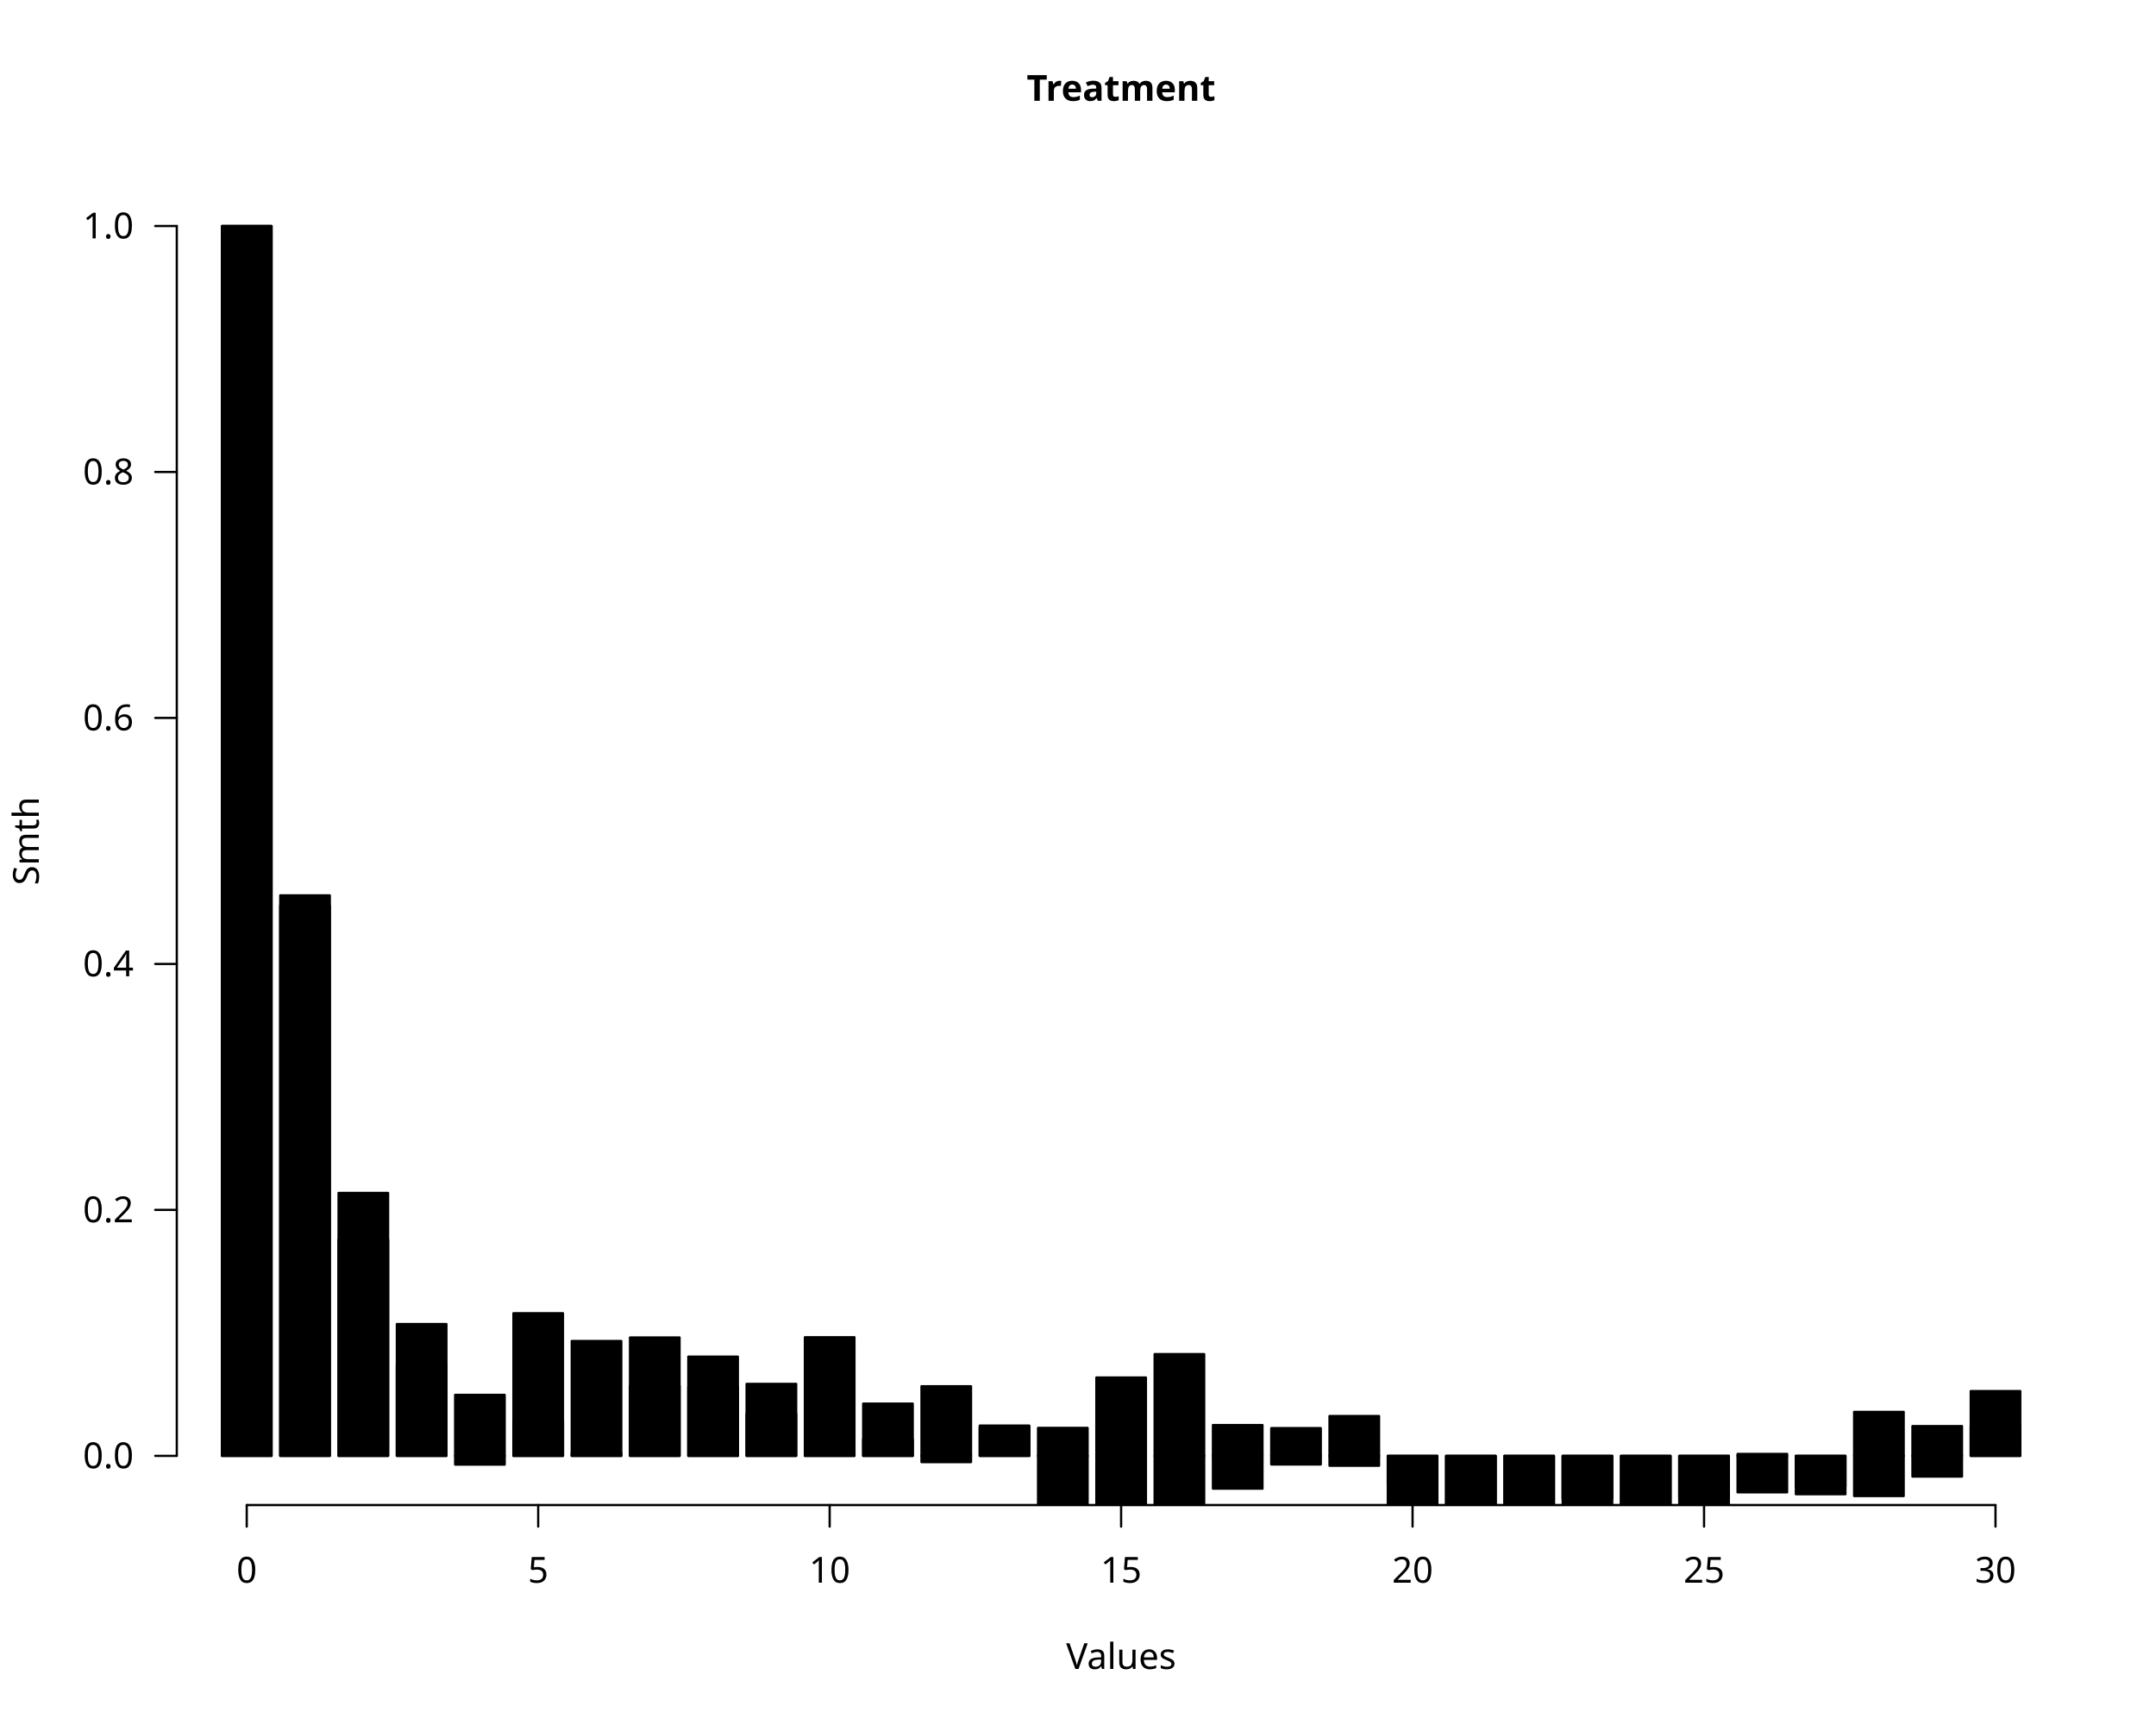
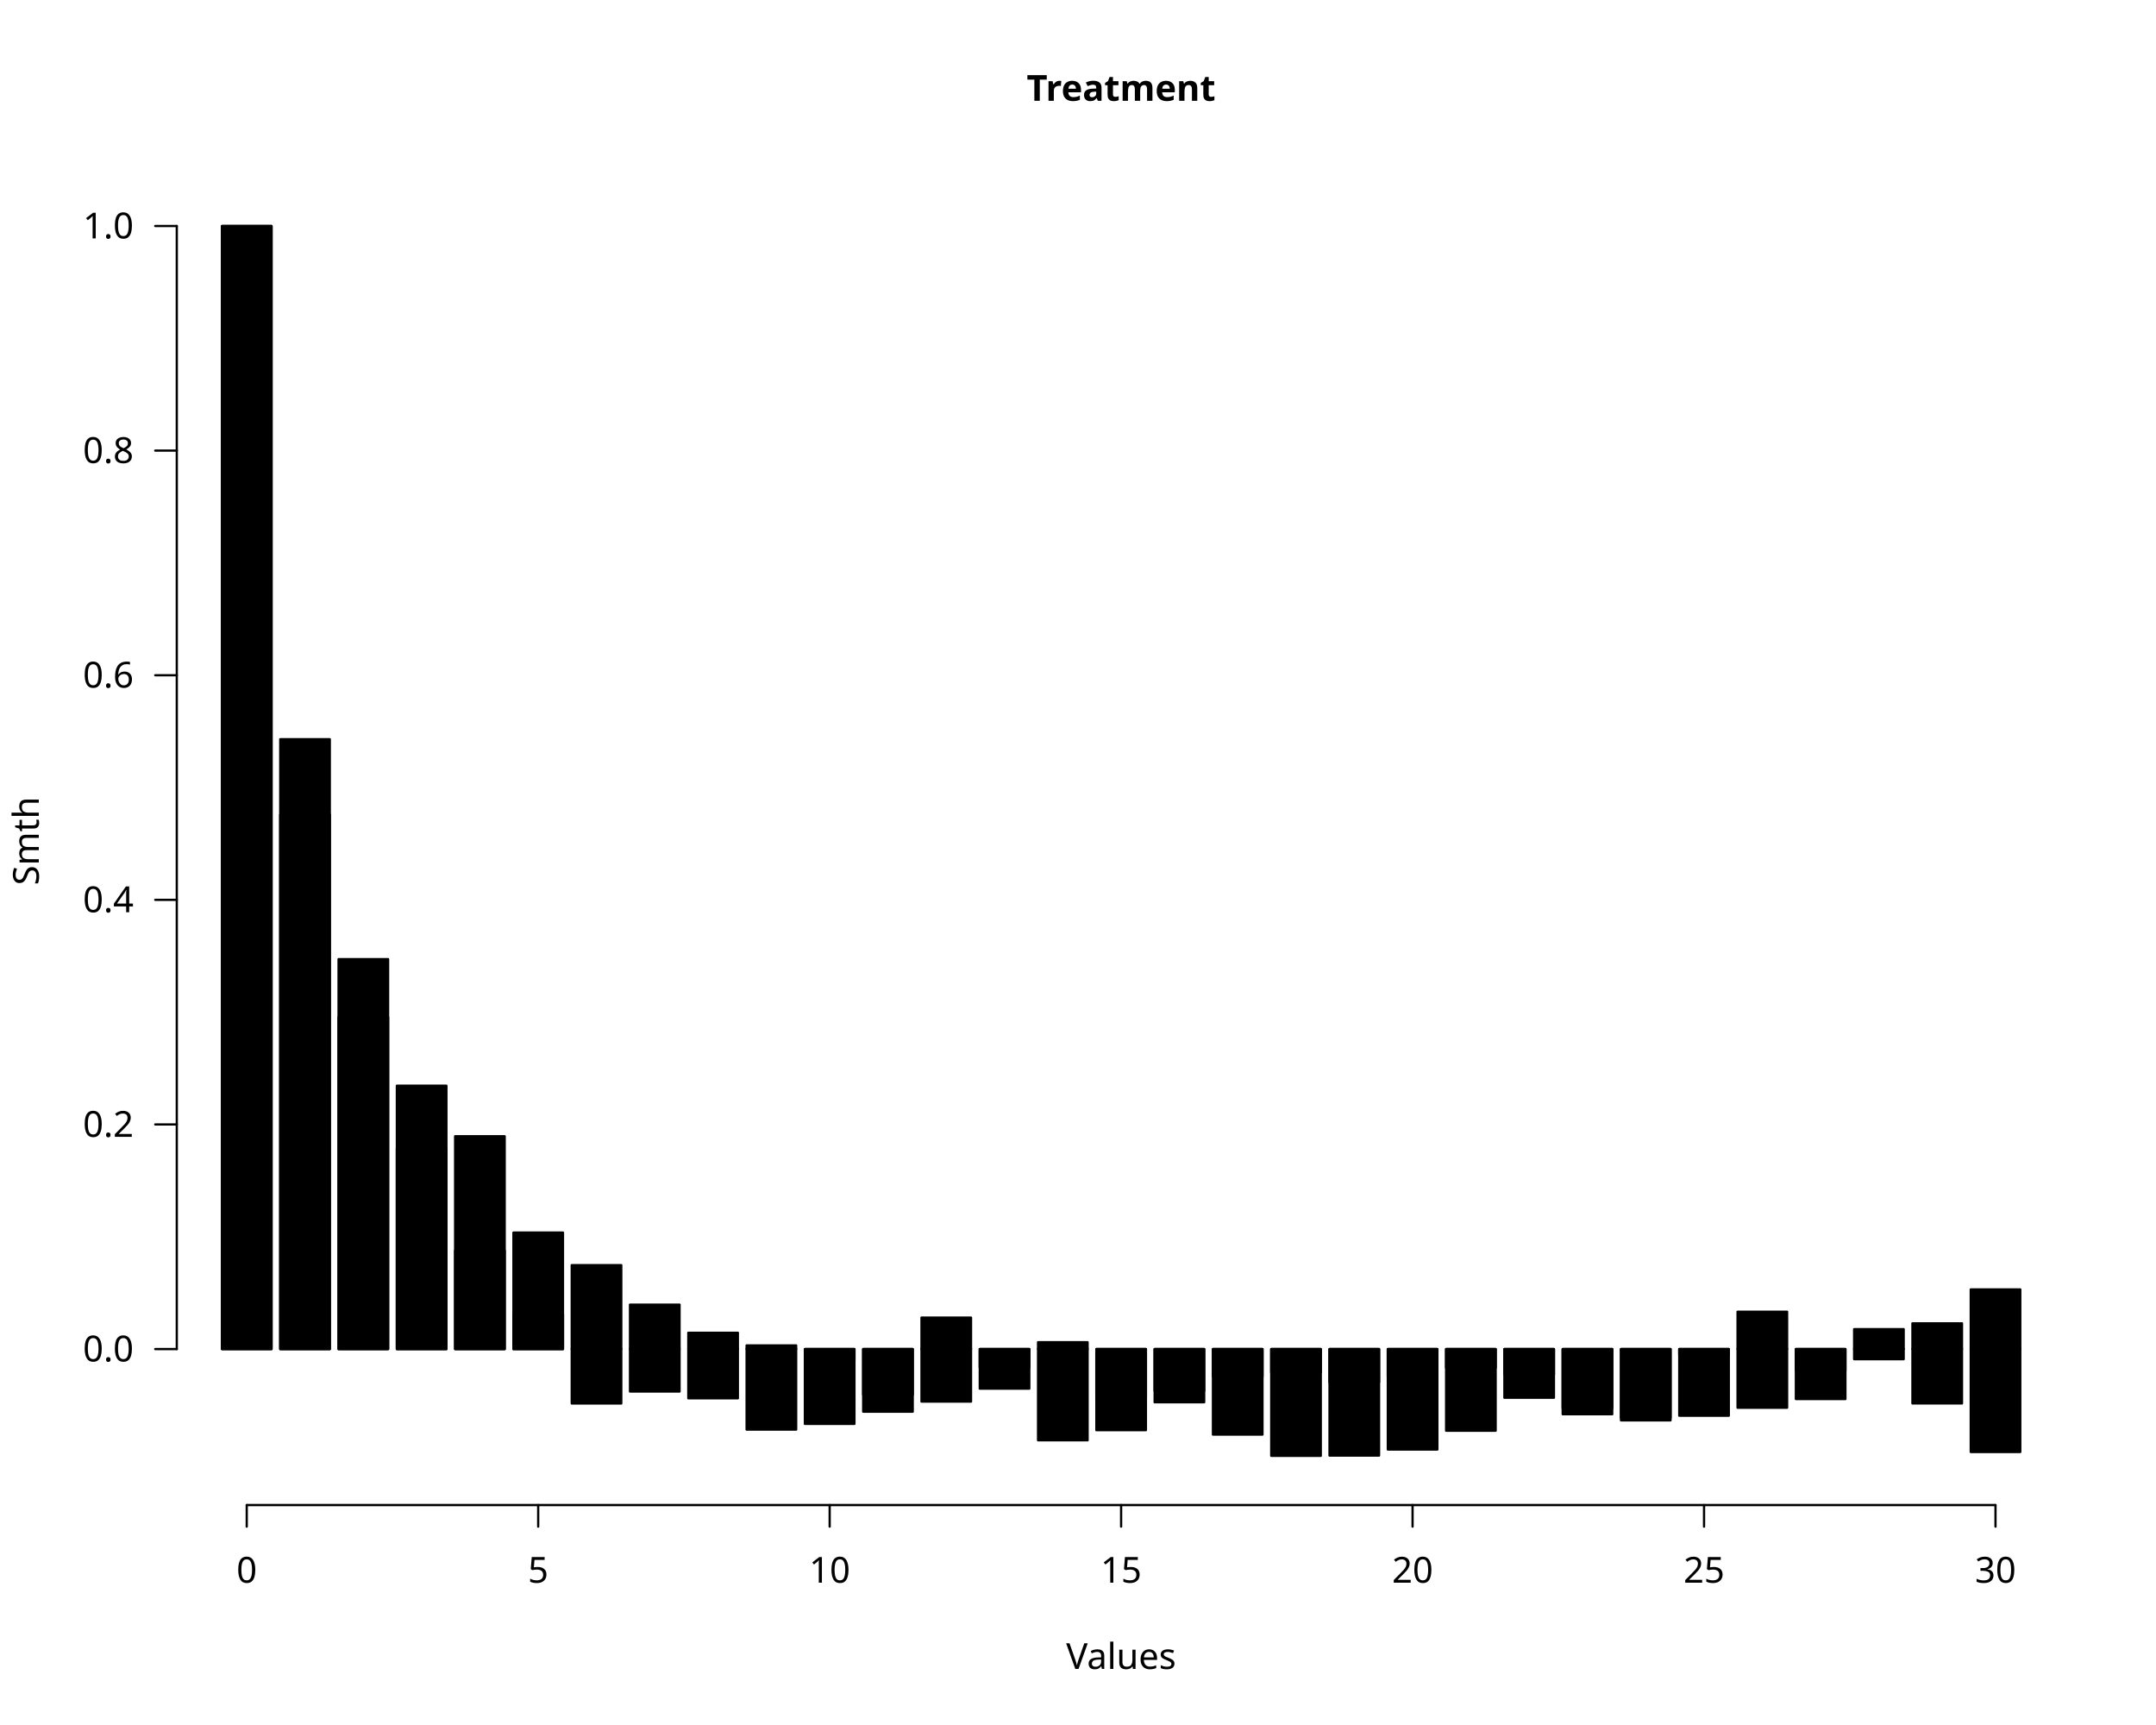
<svg xmlns="http://www.w3.org/2000/svg" class="svglite" data-engine-version="2.0" width="720.00pt" height="576.00pt" viewBox="0 0 720.00 576.00">
  <defs>
    <style type="text/css">
    .svglite line, .svglite polyline, .svglite polygon, .svglite path, .svglite rect, .svglite circle {
      fill: none;
      stroke: #000000;
      stroke-linecap: round;
      stroke-linejoin: round;
      stroke-miterlimit: 10.00;
    }
  </style>
  </defs>
  <rect width="100%" height="100%" style="stroke: none; fill: #FFFFFF;" />
  <defs>
    <clipPath id="cpMC4wMHw3MjAuMDB8MC4wMHw1NzYuMDA=">
      <rect x="0.00" y="0.00" width="720.00" height="576.00" />
    </clipPath>
  </defs>
  <g clip-path="url(#cpMC4wMHw3MjAuMDB8MC4wMHw1NzYuMDA=)">
    <line x1="82.40" y1="502.56" x2="666.40" y2="502.56" style="stroke-width: 0.75;" />
    <line x1="82.40" y1="502.56" x2="82.40" y2="509.76" style="stroke-width: 0.75;" />
    <line x1="179.73" y1="502.56" x2="179.73" y2="509.76" style="stroke-width: 0.75;" />
    <line x1="277.07" y1="502.56" x2="277.07" y2="509.76" style="stroke-width: 0.75;" />
    <line x1="374.40" y1="502.56" x2="374.40" y2="509.76" style="stroke-width: 0.75;" />
    <line x1="471.73" y1="502.56" x2="471.73" y2="509.76" style="stroke-width: 0.75;" />
    <line x1="569.07" y1="502.56" x2="569.07" y2="509.76" style="stroke-width: 0.75;" />
    <line x1="666.40" y1="502.56" x2="666.40" y2="509.76" style="stroke-width: 0.75;" />
    <text x="82.40" y="528.48" text-anchor="middle" style="font-size: 12.00px; font-family: sans;" textLength="6.67px" lengthAdjust="spacingAndGlyphs">0</text>
    <text x="179.73" y="528.48" text-anchor="middle" style="font-size: 12.00px; font-family: sans;" textLength="6.67px" lengthAdjust="spacingAndGlyphs">5</text>
    <text x="277.07" y="528.48" text-anchor="middle" style="font-size: 12.00px; font-family: sans;" textLength="13.35px" lengthAdjust="spacingAndGlyphs">10</text>
    <text x="374.40" y="528.48" text-anchor="middle" style="font-size: 12.00px; font-family: sans;" textLength="13.35px" lengthAdjust="spacingAndGlyphs">15</text>
    <text x="471.73" y="528.48" text-anchor="middle" style="font-size: 12.00px; font-family: sans;" textLength="13.35px" lengthAdjust="spacingAndGlyphs">20</text>
    <text x="569.07" y="528.48" text-anchor="middle" style="font-size: 12.00px; font-family: sans;" textLength="13.35px" lengthAdjust="spacingAndGlyphs">25</text>
    <text x="666.40" y="528.48" text-anchor="middle" style="font-size: 12.00px; font-family: sans;" textLength="13.35px" lengthAdjust="spacingAndGlyphs">30</text>
-     <line x1="59.04" y1="486.13" x2="59.04" y2="75.47" style="stroke-width: 0.75;" />
-     <line x1="59.04" y1="486.13" x2="51.84" y2="486.13" style="stroke-width: 0.75;" />
-     <line x1="59.04" y1="404.00" x2="51.84" y2="404.00" style="stroke-width: 0.75;" />
-     <line x1="59.04" y1="321.87" x2="51.84" y2="321.87" style="stroke-width: 0.75;" />
-     <line x1="59.04" y1="239.73" x2="51.84" y2="239.73" style="stroke-width: 0.75;" />
-     <line x1="59.04" y1="157.60" x2="51.84" y2="157.60" style="stroke-width: 0.75;" />
+     <line x1="59.04" y1="450.47" x2="59.04" y2="75.47" style="stroke-width: 0.75;" />
+     <line x1="59.04" y1="450.47" x2="51.84" y2="450.47" style="stroke-width: 0.75;" />
+     <line x1="59.04" y1="375.47" x2="51.84" y2="375.47" style="stroke-width: 0.75;" />
+     <line x1="59.04" y1="300.47" x2="51.84" y2="300.47" style="stroke-width: 0.75;" />
+     <line x1="59.04" y1="225.47" x2="51.84" y2="225.47" style="stroke-width: 0.75;" />
+     <line x1="59.04" y1="150.47" x2="51.84" y2="150.47" style="stroke-width: 0.75;" />
    <line x1="59.04" y1="75.47" x2="51.84" y2="75.47" style="stroke-width: 0.75;" />
-     <text x="44.64" y="490.26" text-anchor="end" style="font-size: 12.00px; font-family: sans;" textLength="16.68px" lengthAdjust="spacingAndGlyphs">0.0</text>
-     <text x="44.64" y="408.13" text-anchor="end" style="font-size: 12.00px; font-family: sans;" textLength="16.68px" lengthAdjust="spacingAndGlyphs">0.2</text>
-     <text x="44.64" y="326.00" text-anchor="end" style="font-size: 12.00px; font-family: sans;" textLength="16.68px" lengthAdjust="spacingAndGlyphs">0.4</text>
-     <text x="44.64" y="243.86" text-anchor="end" style="font-size: 12.00px; font-family: sans;" textLength="16.68px" lengthAdjust="spacingAndGlyphs">0.6</text>
-     <text x="44.64" y="161.73" text-anchor="end" style="font-size: 12.00px; font-family: sans;" textLength="16.68px" lengthAdjust="spacingAndGlyphs">0.8</text>
+     <text x="44.64" y="454.60" text-anchor="end" style="font-size: 12.00px; font-family: sans;" textLength="16.68px" lengthAdjust="spacingAndGlyphs">0.0</text>
+     <text x="44.64" y="379.60" text-anchor="end" style="font-size: 12.00px; font-family: sans;" textLength="16.68px" lengthAdjust="spacingAndGlyphs">0.2</text>
+     <text x="44.64" y="304.60" text-anchor="end" style="font-size: 12.00px; font-family: sans;" textLength="16.68px" lengthAdjust="spacingAndGlyphs">0.4</text>
+     <text x="44.64" y="229.60" text-anchor="end" style="font-size: 12.00px; font-family: sans;" textLength="16.68px" lengthAdjust="spacingAndGlyphs">0.6</text>
+     <text x="44.64" y="154.60" text-anchor="end" style="font-size: 12.00px; font-family: sans;" textLength="16.68px" lengthAdjust="spacingAndGlyphs">0.8</text>
    <text x="44.64" y="79.60" text-anchor="end" style="font-size: 12.00px; font-family: sans;" textLength="16.68px" lengthAdjust="spacingAndGlyphs">1.0</text>
    <text x="374.40" y="33.65" text-anchor="middle" style="font-size: 12.00px; font-weight: bold; font-family: sans;" textLength="54.69px" lengthAdjust="spacingAndGlyphs">Treatment</text>
    <text x="374.40" y="557.28" text-anchor="middle" style="font-size: 12.00px; font-family: sans;" textLength="36.70px" lengthAdjust="spacingAndGlyphs">Values</text>
    <text transform="translate(12.96,280.80) rotate(-90)" text-anchor="middle" style="font-size: 12.00px; font-family: sans;" textLength="28.02px" lengthAdjust="spacingAndGlyphs">Smth</text>
  </g>
  <defs>
    <clipPath id="cpNTkuMDR8Njg5Ljc2fDU5LjA0fDUwMi41Ng==">
      <rect x="59.04" y="59.04" width="630.72" height="443.52" />
    </clipPath>
  </defs>
  <g clip-path="url(#cpNTkuMDR8Njg5Ljc2fDU5LjA0fDUwMi41Ng==)">
-     <rect x="74.13" y="75.47" width="16.55" height="410.67" style="stroke-width: 0.75; fill: #000000;" />
-     <rect x="93.59" y="302.40" width="16.55" height="183.73" style="stroke-width: 0.75; fill: #000000;" />
-     <rect x="113.06" y="398.34" width="16.55" height="87.79" style="stroke-width: 0.75; fill: #000000;" />
-     <rect x="132.53" y="442.11" width="16.55" height="44.02" style="stroke-width: 0.75; fill: #000000;" />
-     <rect x="151.99" y="486.13" width="16.55" height="2.92" style="stroke-width: 0.75; fill: #000000;" />
-     <rect x="171.46" y="474.53" width="16.55" height="11.60" style="stroke-width: 0.75; fill: #000000;" />
-     <rect x="190.93" y="485.26" width="16.55" height="0.88" style="stroke-width: 0.75; fill: #000000;" />
-     <rect x="210.39" y="462.72" width="16.55" height="23.41" style="stroke-width: 0.75; fill: #000000;" />
-     <rect x="229.86" y="463.09" width="16.55" height="23.04" style="stroke-width: 0.75; fill: #000000;" />
-     <rect x="249.33" y="462.09" width="16.55" height="24.05" style="stroke-width: 0.75; fill: #000000;" />
-     <rect x="268.79" y="446.52" width="16.55" height="39.61" style="stroke-width: 0.75; fill: #000000;" />
-     <rect x="288.26" y="468.69" width="16.55" height="17.45" style="stroke-width: 0.75; fill: #000000;" />
-     <rect x="307.73" y="462.89" width="16.55" height="23.24" style="stroke-width: 0.75; fill: #000000;" />
-     <rect x="327.19" y="476.02" width="16.55" height="10.12" style="stroke-width: 0.75; fill: #000000;" />
-     <rect x="346.66" y="486.13" width="16.55" height="53.42" style="stroke-width: 0.75; fill: #000000;" />
-     <rect x="366.13" y="486.13" width="16.55" height="47.63" style="stroke-width: 0.75; fill: #000000;" />
-     <rect x="385.59" y="486.13" width="16.55" height="30.69" style="stroke-width: 0.75; fill: #000000;" />
-     <rect x="405.06" y="486.13" width="16.55" height="10.95" style="stroke-width: 0.75; fill: #000000;" />
-     <rect x="424.53" y="486.13" width="16.55" height="2.88" style="stroke-width: 0.75; fill: #000000;" />
-     <rect x="443.99" y="486.13" width="16.55" height="3.30" style="stroke-width: 0.75; fill: #000000;" />
-     <rect x="463.46" y="486.13" width="16.55" height="9.43" style="stroke-width: 0.75; fill: #000000;" />
-     <rect x="482.93" y="486.13" width="16.55" height="38.45" style="stroke-width: 0.75; fill: #000000;" />
-     <rect x="502.39" y="486.13" width="16.55" height="19.37" style="stroke-width: 0.75; fill: #000000;" />
-     <rect x="521.86" y="486.13" width="16.55" height="26.51" style="stroke-width: 0.75; fill: #000000;" />
-     <rect x="541.33" y="486.13" width="16.55" height="46.28" style="stroke-width: 0.75; fill: #000000;" />
-     <rect x="560.79" y="486.13" width="16.55" height="13.95" style="stroke-width: 0.75; fill: #000000;" />
-     <rect x="580.26" y="486.13" width="16.55" height="12.18" style="stroke-width: 0.75; fill: #000000;" />
-     <rect x="599.73" y="486.13" width="16.55" height="10.29" style="stroke-width: 0.75; fill: #000000;" />
-     <rect x="619.19" y="471.44" width="16.55" height="14.69" style="stroke-width: 0.75; fill: #000000;" />
-     <rect x="638.66" y="476.19" width="16.55" height="9.95" style="stroke-width: 0.75; fill: #000000;" />
-     <rect x="658.13" y="464.49" width="16.55" height="21.65" style="stroke-width: 0.75; fill: #000000;" />
-     <rect x="74.13" y="75.47" width="16.55" height="410.67" style="stroke-width: 0.75; fill: #000000;" />
-     <rect x="93.59" y="298.98" width="16.55" height="187.15" style="stroke-width: 0.75; fill: #000000;" />
-     <rect x="113.06" y="413.90" width="16.55" height="72.23" style="stroke-width: 0.75; fill: #000000;" />
-     <rect x="132.53" y="455.80" width="16.55" height="30.33" style="stroke-width: 0.75; fill: #000000;" />
-     <rect x="151.99" y="465.76" width="16.55" height="20.38" style="stroke-width: 0.75; fill: #000000;" />
-     <rect x="171.46" y="438.50" width="16.55" height="47.63" style="stroke-width: 0.75; fill: #000000;" />
-     <rect x="190.93" y="447.78" width="16.55" height="38.35" style="stroke-width: 0.75; fill: #000000;" />
-     <rect x="210.39" y="446.60" width="16.55" height="39.54" style="stroke-width: 0.75; fill: #000000;" />
-     <rect x="229.86" y="453.00" width="16.55" height="33.13" style="stroke-width: 0.75; fill: #000000;" />
-     <rect x="249.33" y="472.08" width="16.55" height="14.05" style="stroke-width: 0.75; fill: #000000;" />
-     <rect x="268.79" y="485.46" width="16.55" height="0.67" style="stroke-width: 0.75; fill: #000000;" />
-     <rect x="288.26" y="480.54" width="16.55" height="5.59" style="stroke-width: 0.75; fill: #000000;" />
-     <rect x="307.73" y="486.13" width="16.55" height="2.09" style="stroke-width: 0.75; fill: #000000;" />
-     <rect x="327.19" y="476.65" width="16.55" height="9.48" style="stroke-width: 0.75; fill: #000000;" />
-     <rect x="346.66" y="476.79" width="16.55" height="9.35" style="stroke-width: 0.75; fill: #000000;" />
-     <rect x="366.13" y="459.97" width="16.55" height="26.16" style="stroke-width: 0.75; fill: #000000;" />
-     <rect x="385.59" y="452.15" width="16.55" height="33.99" style="stroke-width: 0.75; fill: #000000;" />
-     <rect x="405.06" y="475.84" width="16.55" height="10.29" style="stroke-width: 0.75; fill: #000000;" />
-     <rect x="424.53" y="476.87" width="16.55" height="9.26" style="stroke-width: 0.75; fill: #000000;" />
-     <rect x="443.99" y="472.82" width="16.55" height="13.32" style="stroke-width: 0.75; fill: #000000;" />
-     <rect x="463.46" y="486.13" width="16.55" height="24.31" style="stroke-width: 0.75; fill: #000000;" />
-     <rect x="482.93" y="486.13" width="16.55" height="32.75" style="stroke-width: 0.75; fill: #000000;" />
-     <rect x="502.39" y="486.13" width="16.55" height="39.74" style="stroke-width: 0.75; fill: #000000;" />
-     <rect x="521.86" y="486.13" width="16.55" height="14.41" style="stroke-width: 0.75; fill: #000000;" />
-     <rect x="541.33" y="486.13" width="16.55" height="17.19" style="stroke-width: 0.75; fill: #000000;" />
-     <rect x="560.79" y="486.13" width="16.55" height="18.27" style="stroke-width: 0.75; fill: #000000;" />
-     <rect x="580.26" y="485.48" width="16.55" height="0.66" style="stroke-width: 0.75; fill: #000000;" />
-     <rect x="599.73" y="486.13" width="16.55" height="12.82" style="stroke-width: 0.75; fill: #000000;" />
-     <rect x="619.19" y="486.13" width="16.55" height="13.42" style="stroke-width: 0.75; fill: #000000;" />
-     <rect x="638.66" y="486.13" width="16.55" height="6.91" style="stroke-width: 0.75; fill: #000000;" />
-     <rect x="658.13" y="476.17" width="16.55" height="9.96" style="stroke-width: 0.75; fill: #000000;" />
+     <rect x="74.13" y="75.47" width="16.55" height="375.00" style="stroke-width: 0.75; fill: #000000;" />
+     <rect x="93.59" y="246.83" width="16.55" height="203.64" style="stroke-width: 0.75; fill: #000000;" />
+     <rect x="113.06" y="320.27" width="16.55" height="130.20" style="stroke-width: 0.75; fill: #000000;" />
+     <rect x="132.53" y="362.53" width="16.55" height="87.94" style="stroke-width: 0.75; fill: #000000;" />
+     <rect x="151.99" y="379.41" width="16.55" height="71.06" style="stroke-width: 0.75; fill: #000000;" />
+     <rect x="171.46" y="411.57" width="16.55" height="38.90" style="stroke-width: 0.75; fill: #000000;" />
+     <rect x="190.93" y="422.45" width="16.55" height="28.02" style="stroke-width: 0.75; fill: #000000;" />
+     <rect x="210.39" y="435.63" width="16.55" height="14.84" style="stroke-width: 0.75; fill: #000000;" />
+     <rect x="229.86" y="445.02" width="16.55" height="5.45" style="stroke-width: 0.75; fill: #000000;" />
+     <rect x="249.33" y="449.25" width="16.55" height="1.22" style="stroke-width: 0.75; fill: #000000;" />
+     <rect x="268.79" y="450.47" width="16.55" height="3.79" style="stroke-width: 0.75; fill: #000000;" />
+     <rect x="288.26" y="450.47" width="16.55" height="15.21" style="stroke-width: 0.75; fill: #000000;" />
+     <rect x="307.73" y="450.47" width="16.55" height="17.54" style="stroke-width: 0.75; fill: #000000;" />
+     <rect x="327.19" y="450.47" width="16.55" height="13.22" style="stroke-width: 0.75; fill: #000000;" />
+     <rect x="346.66" y="450.47" width="16.55" height="30.47" style="stroke-width: 0.75; fill: #000000;" />
+     <rect x="366.13" y="450.47" width="16.55" height="27.09" style="stroke-width: 0.75; fill: #000000;" />
+     <rect x="385.59" y="450.47" width="16.55" height="17.77" style="stroke-width: 0.75; fill: #000000;" />
+     <rect x="405.06" y="450.47" width="16.55" height="9.15" style="stroke-width: 0.75; fill: #000000;" />
+     <rect x="424.53" y="450.47" width="16.55" height="7.79" style="stroke-width: 0.75; fill: #000000;" />
+     <rect x="443.99" y="450.47" width="16.55" height="11.08" style="stroke-width: 0.75; fill: #000000;" />
+     <rect x="463.46" y="450.47" width="16.55" height="9.14" style="stroke-width: 0.75; fill: #000000;" />
+     <rect x="482.93" y="450.47" width="16.55" height="6.25" style="stroke-width: 0.75; fill: #000000;" />
+     <rect x="502.39" y="450.47" width="16.55" height="8.44" style="stroke-width: 0.75; fill: #000000;" />
+     <rect x="521.86" y="450.47" width="16.55" height="21.76" style="stroke-width: 0.75; fill: #000000;" />
+     <rect x="541.33" y="450.47" width="16.55" height="23.81" style="stroke-width: 0.75; fill: #000000;" />
+     <rect x="560.79" y="450.47" width="16.55" height="22.26" style="stroke-width: 0.75; fill: #000000;" />
+     <rect x="580.26" y="450.47" width="16.55" height="19.59" style="stroke-width: 0.75; fill: #000000;" />
+     <rect x="599.73" y="450.47" width="16.55" height="16.69" style="stroke-width: 0.75; fill: #000000;" />
+     <rect x="619.19" y="450.47" width="16.55" height="3.38" style="stroke-width: 0.75; fill: #000000;" />
+     <rect x="638.66" y="450.47" width="16.55" height="18.16" style="stroke-width: 0.75; fill: #000000;" />
+     <rect x="658.13" y="450.47" width="16.55" height="34.37" style="stroke-width: 0.75; fill: #000000;" />
+     <rect x="74.13" y="75.47" width="16.55" height="375.00" style="stroke-width: 0.75; fill: #000000;" />
+     <rect x="93.59" y="271.99" width="16.55" height="178.49" style="stroke-width: 0.75; fill: #000000;" />
+     <rect x="113.06" y="339.63" width="16.55" height="110.84" style="stroke-width: 0.75; fill: #000000;" />
+     <rect x="132.53" y="383.49" width="16.55" height="66.99" style="stroke-width: 0.75; fill: #000000;" />
+     <rect x="151.99" y="417.55" width="16.55" height="32.92" style="stroke-width: 0.75; fill: #000000;" />
+     <rect x="171.46" y="438.83" width="16.55" height="11.65" style="stroke-width: 0.75; fill: #000000;" />
+     <rect x="190.93" y="450.47" width="16.55" height="18.17" style="stroke-width: 0.75; fill: #000000;" />
+     <rect x="210.39" y="450.47" width="16.55" height="14.18" style="stroke-width: 0.75; fill: #000000;" />
+     <rect x="229.86" y="450.47" width="16.55" height="16.45" style="stroke-width: 0.75; fill: #000000;" />
+     <rect x="249.33" y="450.47" width="16.55" height="26.89" style="stroke-width: 0.75; fill: #000000;" />
+     <rect x="268.79" y="450.47" width="16.55" height="24.99" style="stroke-width: 0.75; fill: #000000;" />
+     <rect x="288.26" y="450.47" width="16.55" height="20.91" style="stroke-width: 0.75; fill: #000000;" />
+     <rect x="307.73" y="439.96" width="16.55" height="10.51" style="stroke-width: 0.75; fill: #000000;" />
+     <rect x="327.19" y="450.47" width="16.55" height="6.14" style="stroke-width: 0.75; fill: #000000;" />
+     <rect x="346.66" y="448.17" width="16.55" height="2.30" style="stroke-width: 0.75; fill: #000000;" />
+     <rect x="366.13" y="450.47" width="16.55" height="16.36" style="stroke-width: 0.75; fill: #000000;" />
+     <rect x="385.59" y="450.47" width="16.55" height="13.92" style="stroke-width: 0.75; fill: #000000;" />
+     <rect x="405.06" y="450.47" width="16.55" height="28.56" style="stroke-width: 0.75; fill: #000000;" />
+     <rect x="424.53" y="450.47" width="16.55" height="35.66" style="stroke-width: 0.75; fill: #000000;" />
+     <rect x="443.99" y="450.47" width="16.55" height="35.57" style="stroke-width: 0.75; fill: #000000;" />
+     <rect x="463.46" y="450.47" width="16.55" height="33.55" style="stroke-width: 0.75; fill: #000000;" />
+     <rect x="482.93" y="450.47" width="16.55" height="27.27" style="stroke-width: 0.75; fill: #000000;" />
+     <rect x="502.39" y="450.47" width="16.55" height="16.26" style="stroke-width: 0.75; fill: #000000;" />
+     <rect x="521.86" y="450.47" width="16.55" height="19.69" style="stroke-width: 0.75; fill: #000000;" />
+     <rect x="541.33" y="450.47" width="16.55" height="22.96" style="stroke-width: 0.75; fill: #000000;" />
+     <rect x="560.79" y="450.47" width="16.55" height="1.89" style="stroke-width: 0.75; fill: #000000;" />
+     <rect x="580.26" y="438.00" width="16.55" height="12.47" style="stroke-width: 0.75; fill: #000000;" />
+     <rect x="599.73" y="450.47" width="16.55" height="7.13" style="stroke-width: 0.75; fill: #000000;" />
+     <rect x="619.19" y="443.82" width="16.55" height="6.65" style="stroke-width: 0.75; fill: #000000;" />
+     <rect x="638.66" y="441.87" width="16.55" height="8.60" style="stroke-width: 0.75; fill: #000000;" />
+     <rect x="658.13" y="430.55" width="16.55" height="19.92" style="stroke-width: 0.75; fill: #000000;" />
  </g>
</svg>
